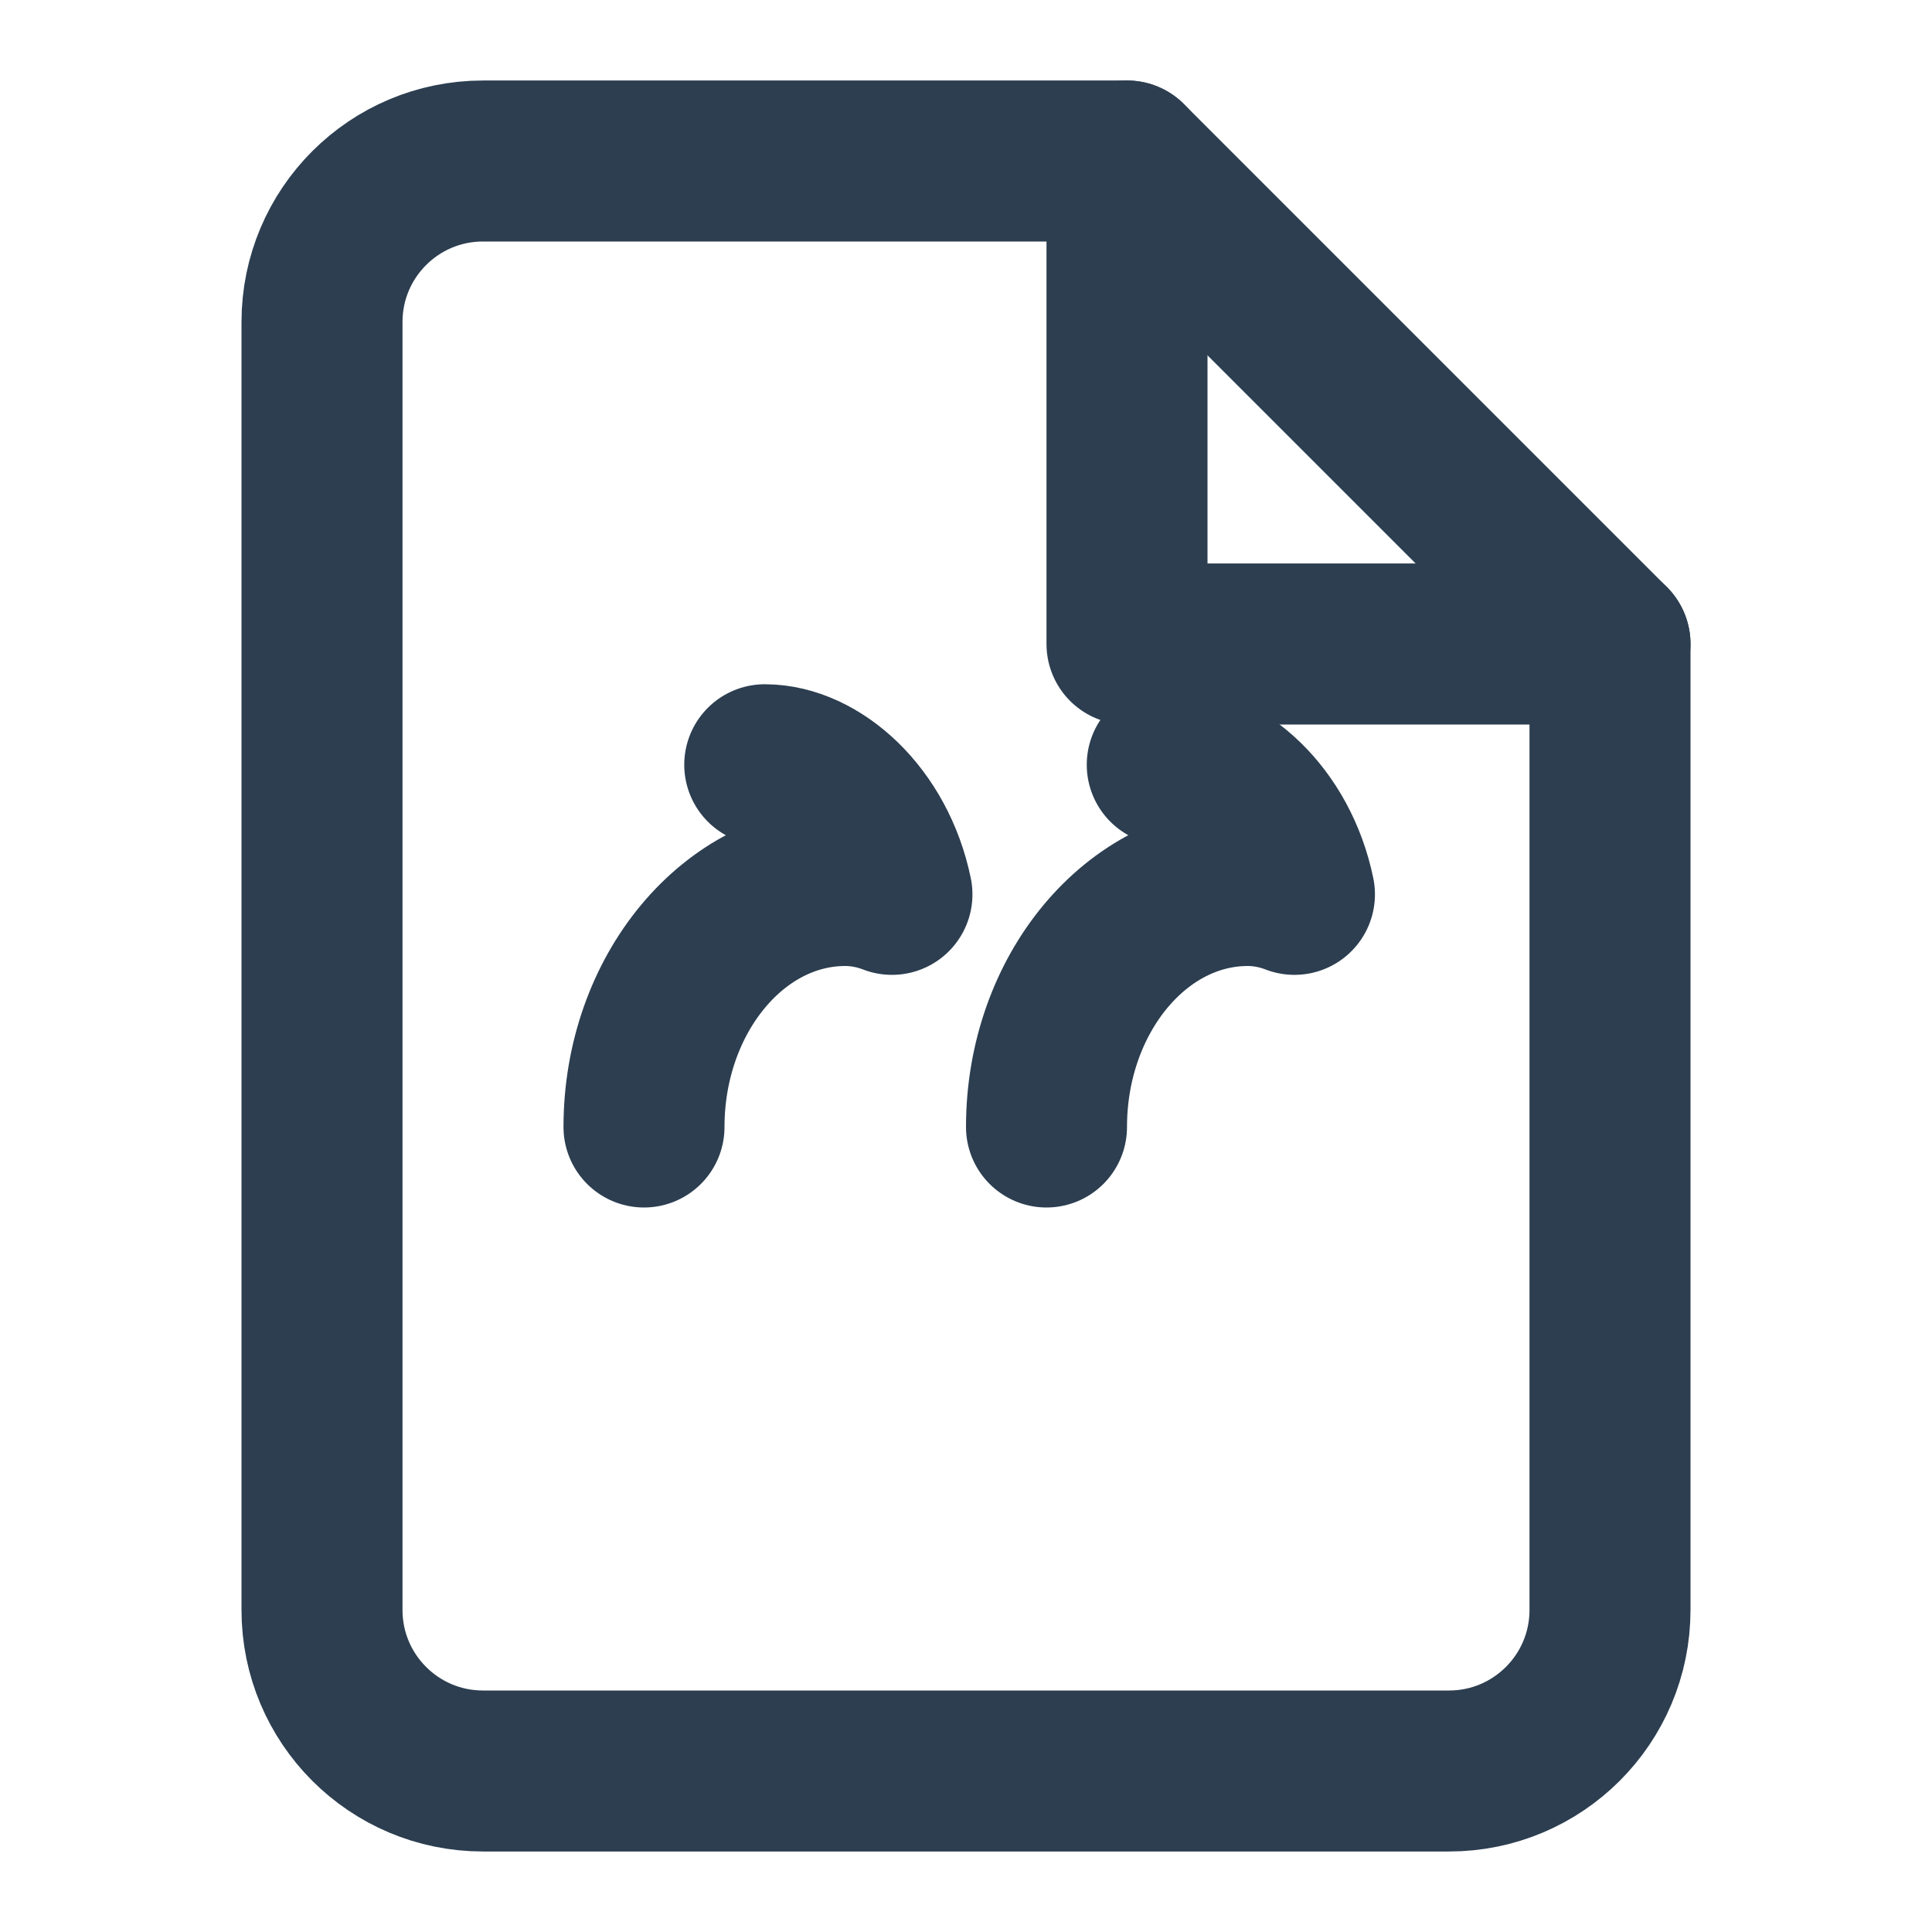
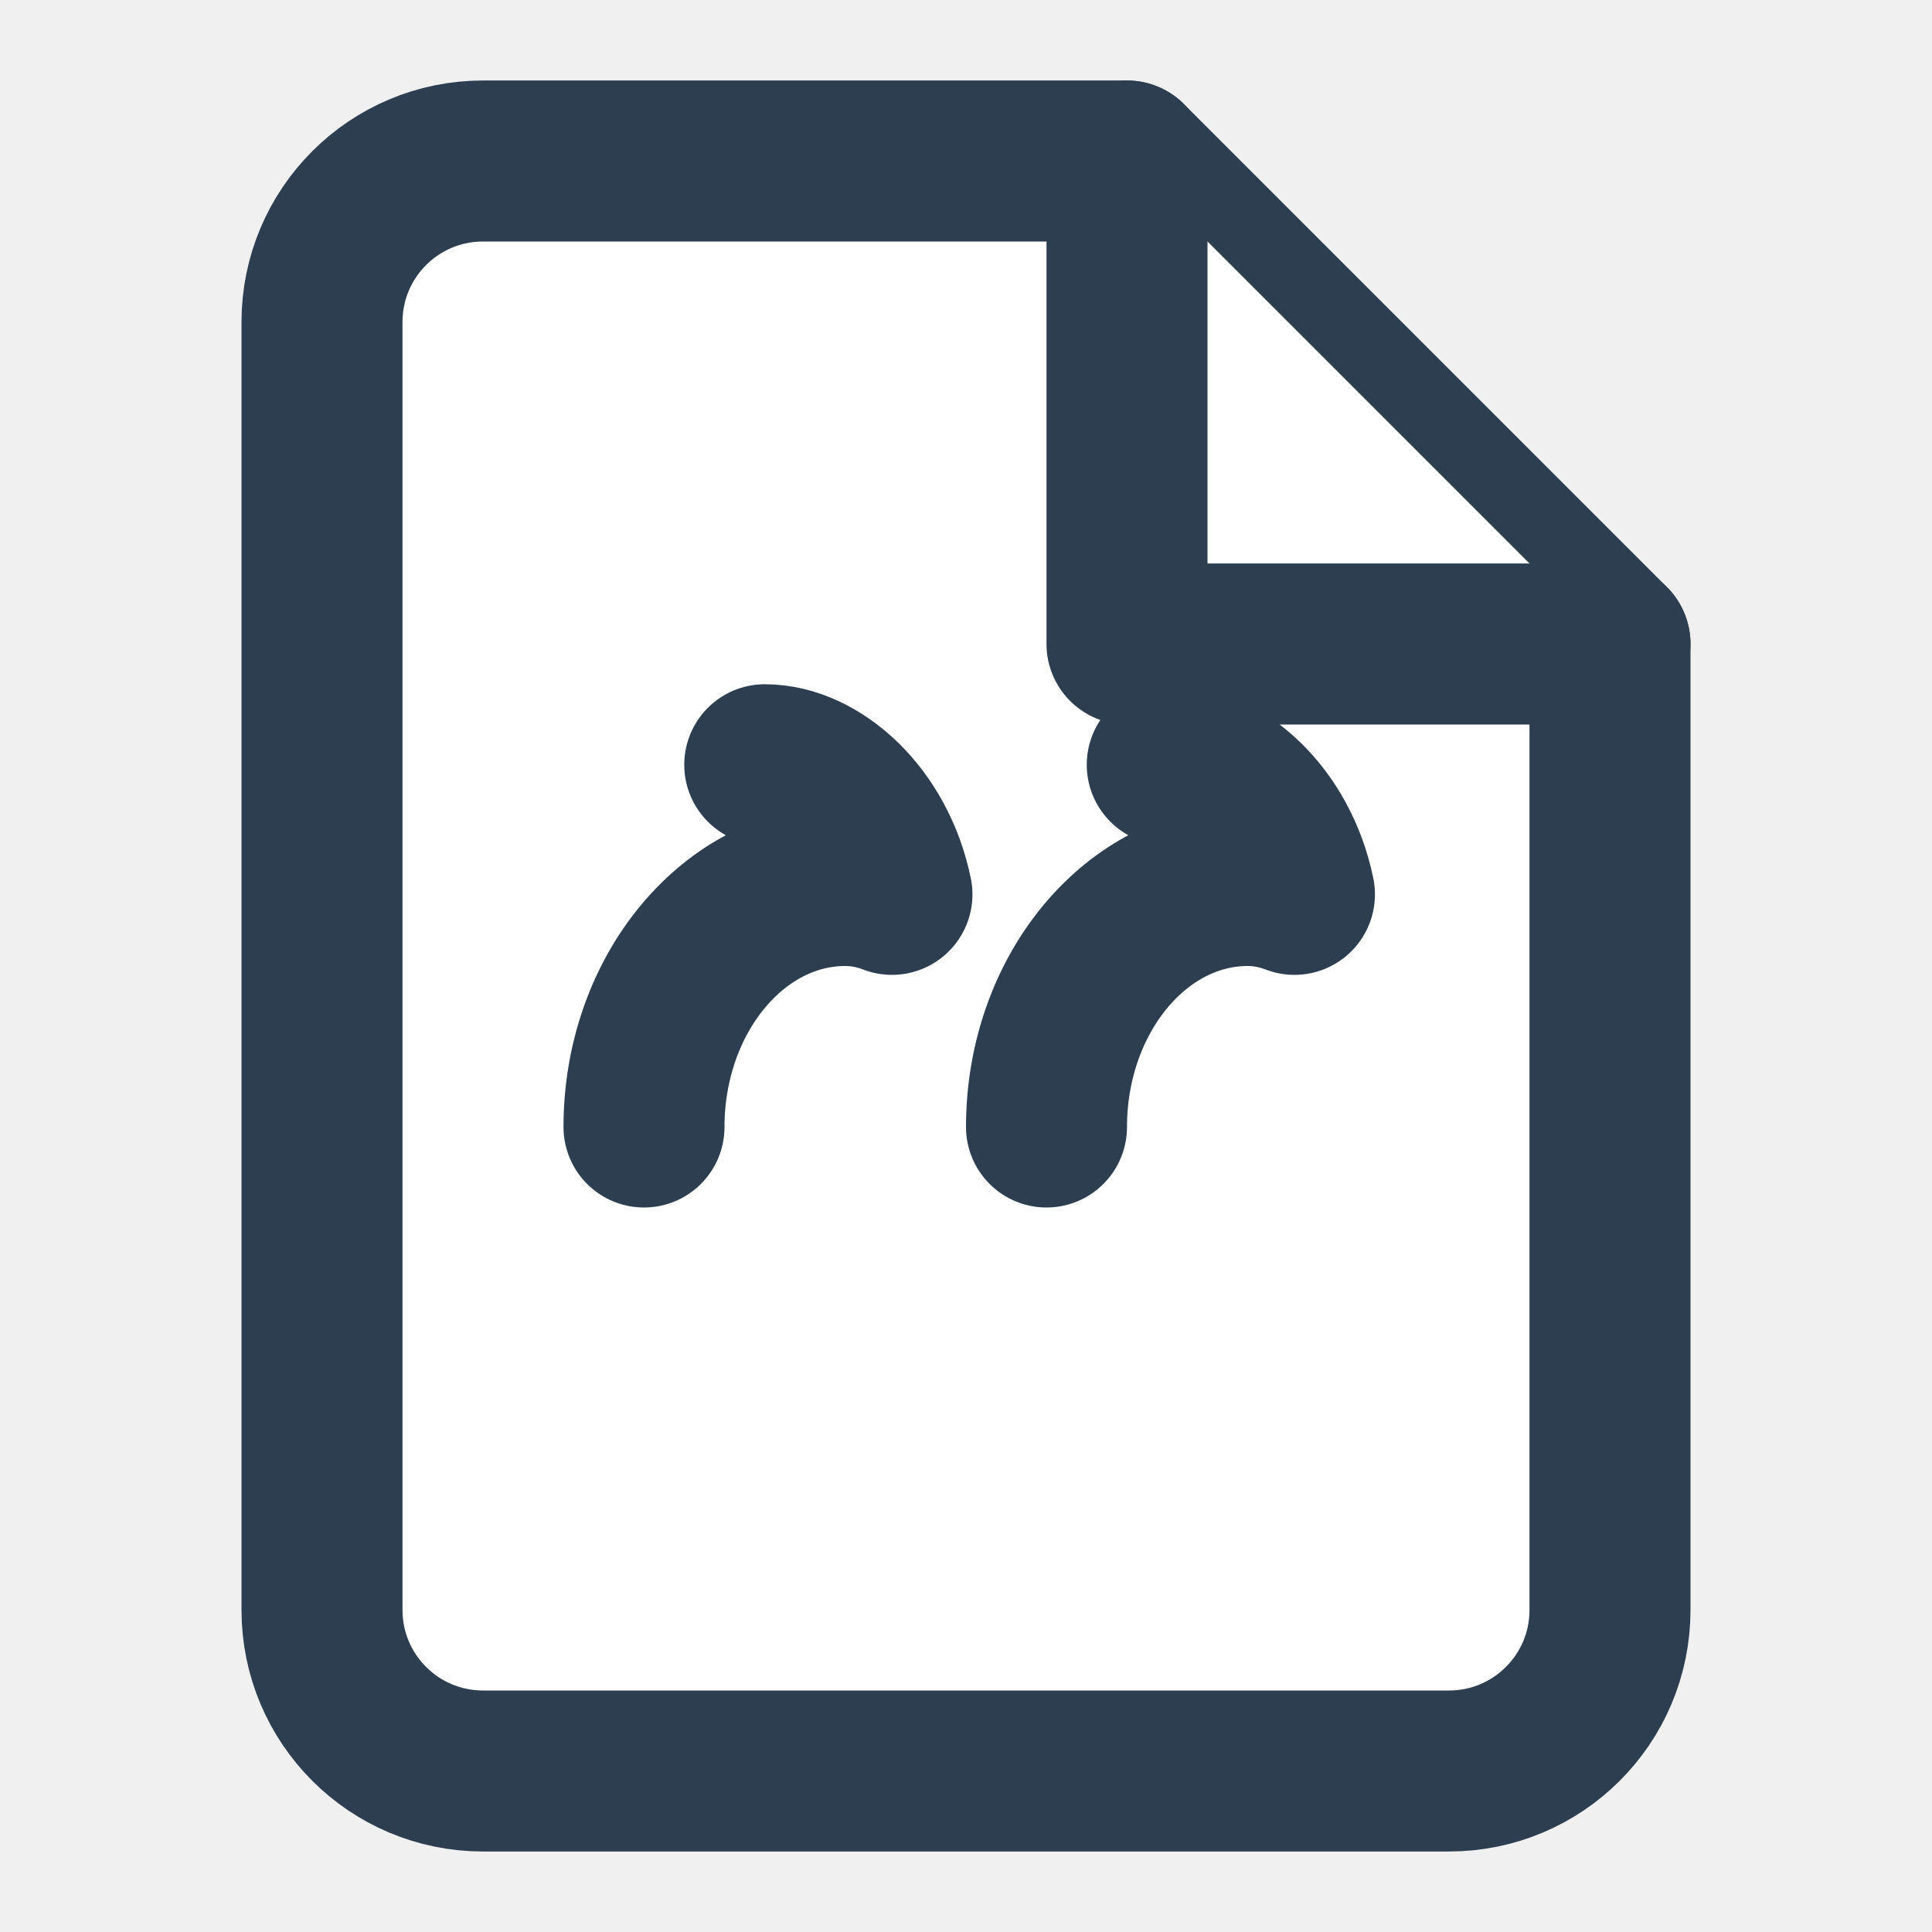
<svg xmlns="http://www.w3.org/2000/svg" viewBox="0 0 24 24" fill="none" stroke="#2c3e50" stroke-width="2" stroke-linecap="round" stroke-linejoin="round">
-   <rect x="0" y="0" width="100%" height="100%" fill="white" stroke="none" />
-   <path d="M14 2H6a2 2 0 0 0-2 2v16a2 2 0 0 0 2 2h12a2 2 0 0 0 2-2V8z" />
-   <polyline points="14 2 14 8 20 8" />
+   <path d="M14 2H6a2 2 0 0 0-2 2v16a2 2 0 0 0 2 2h12a2 2 0 0 0 2-2V8z" fill="white" />
+   <polyline points="14 2 14 8 20 8" fill="white" />
  <path d="M8 14c0-1.65 1.12-3 2.5-3 .2 0 .4.04.58.11-.2-.97-.93-1.61-1.58-1.61" />
  <path d="M13 14c0-1.65 1.12-3 2.5-3 .2 0 .4.04.58.11-.2-.97-.93-1.61-1.58-1.61" />
</svg>
